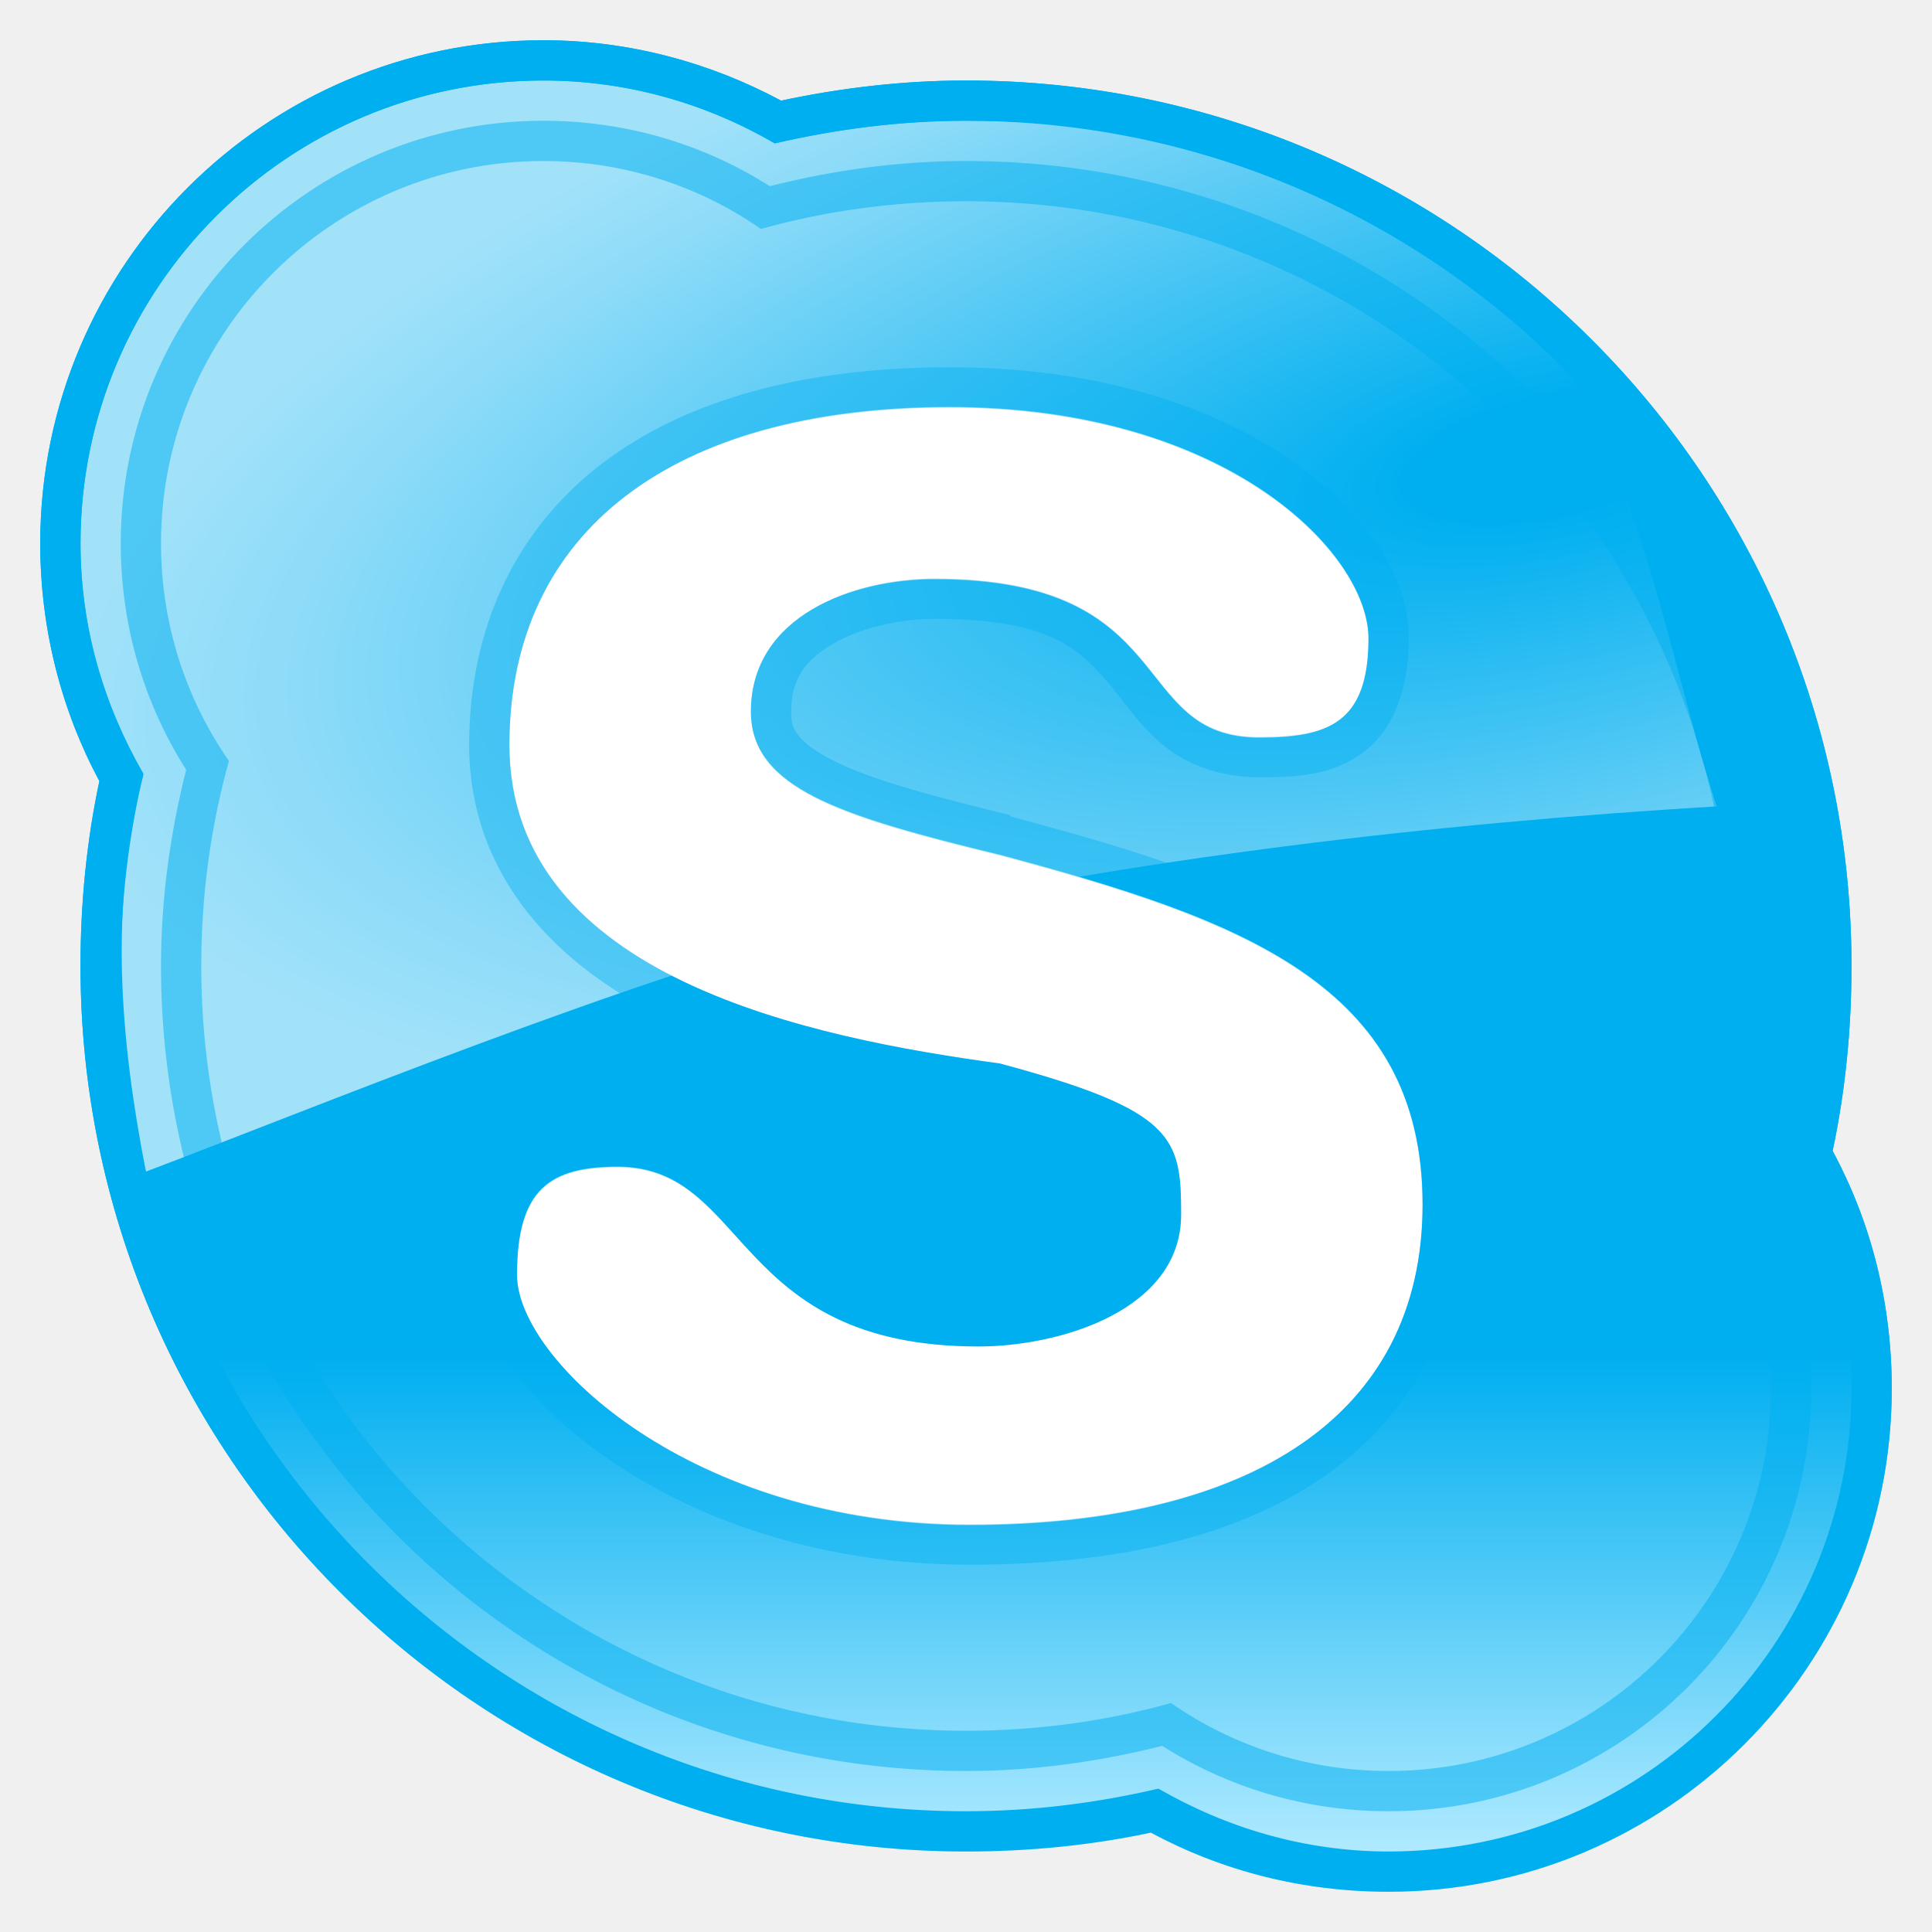
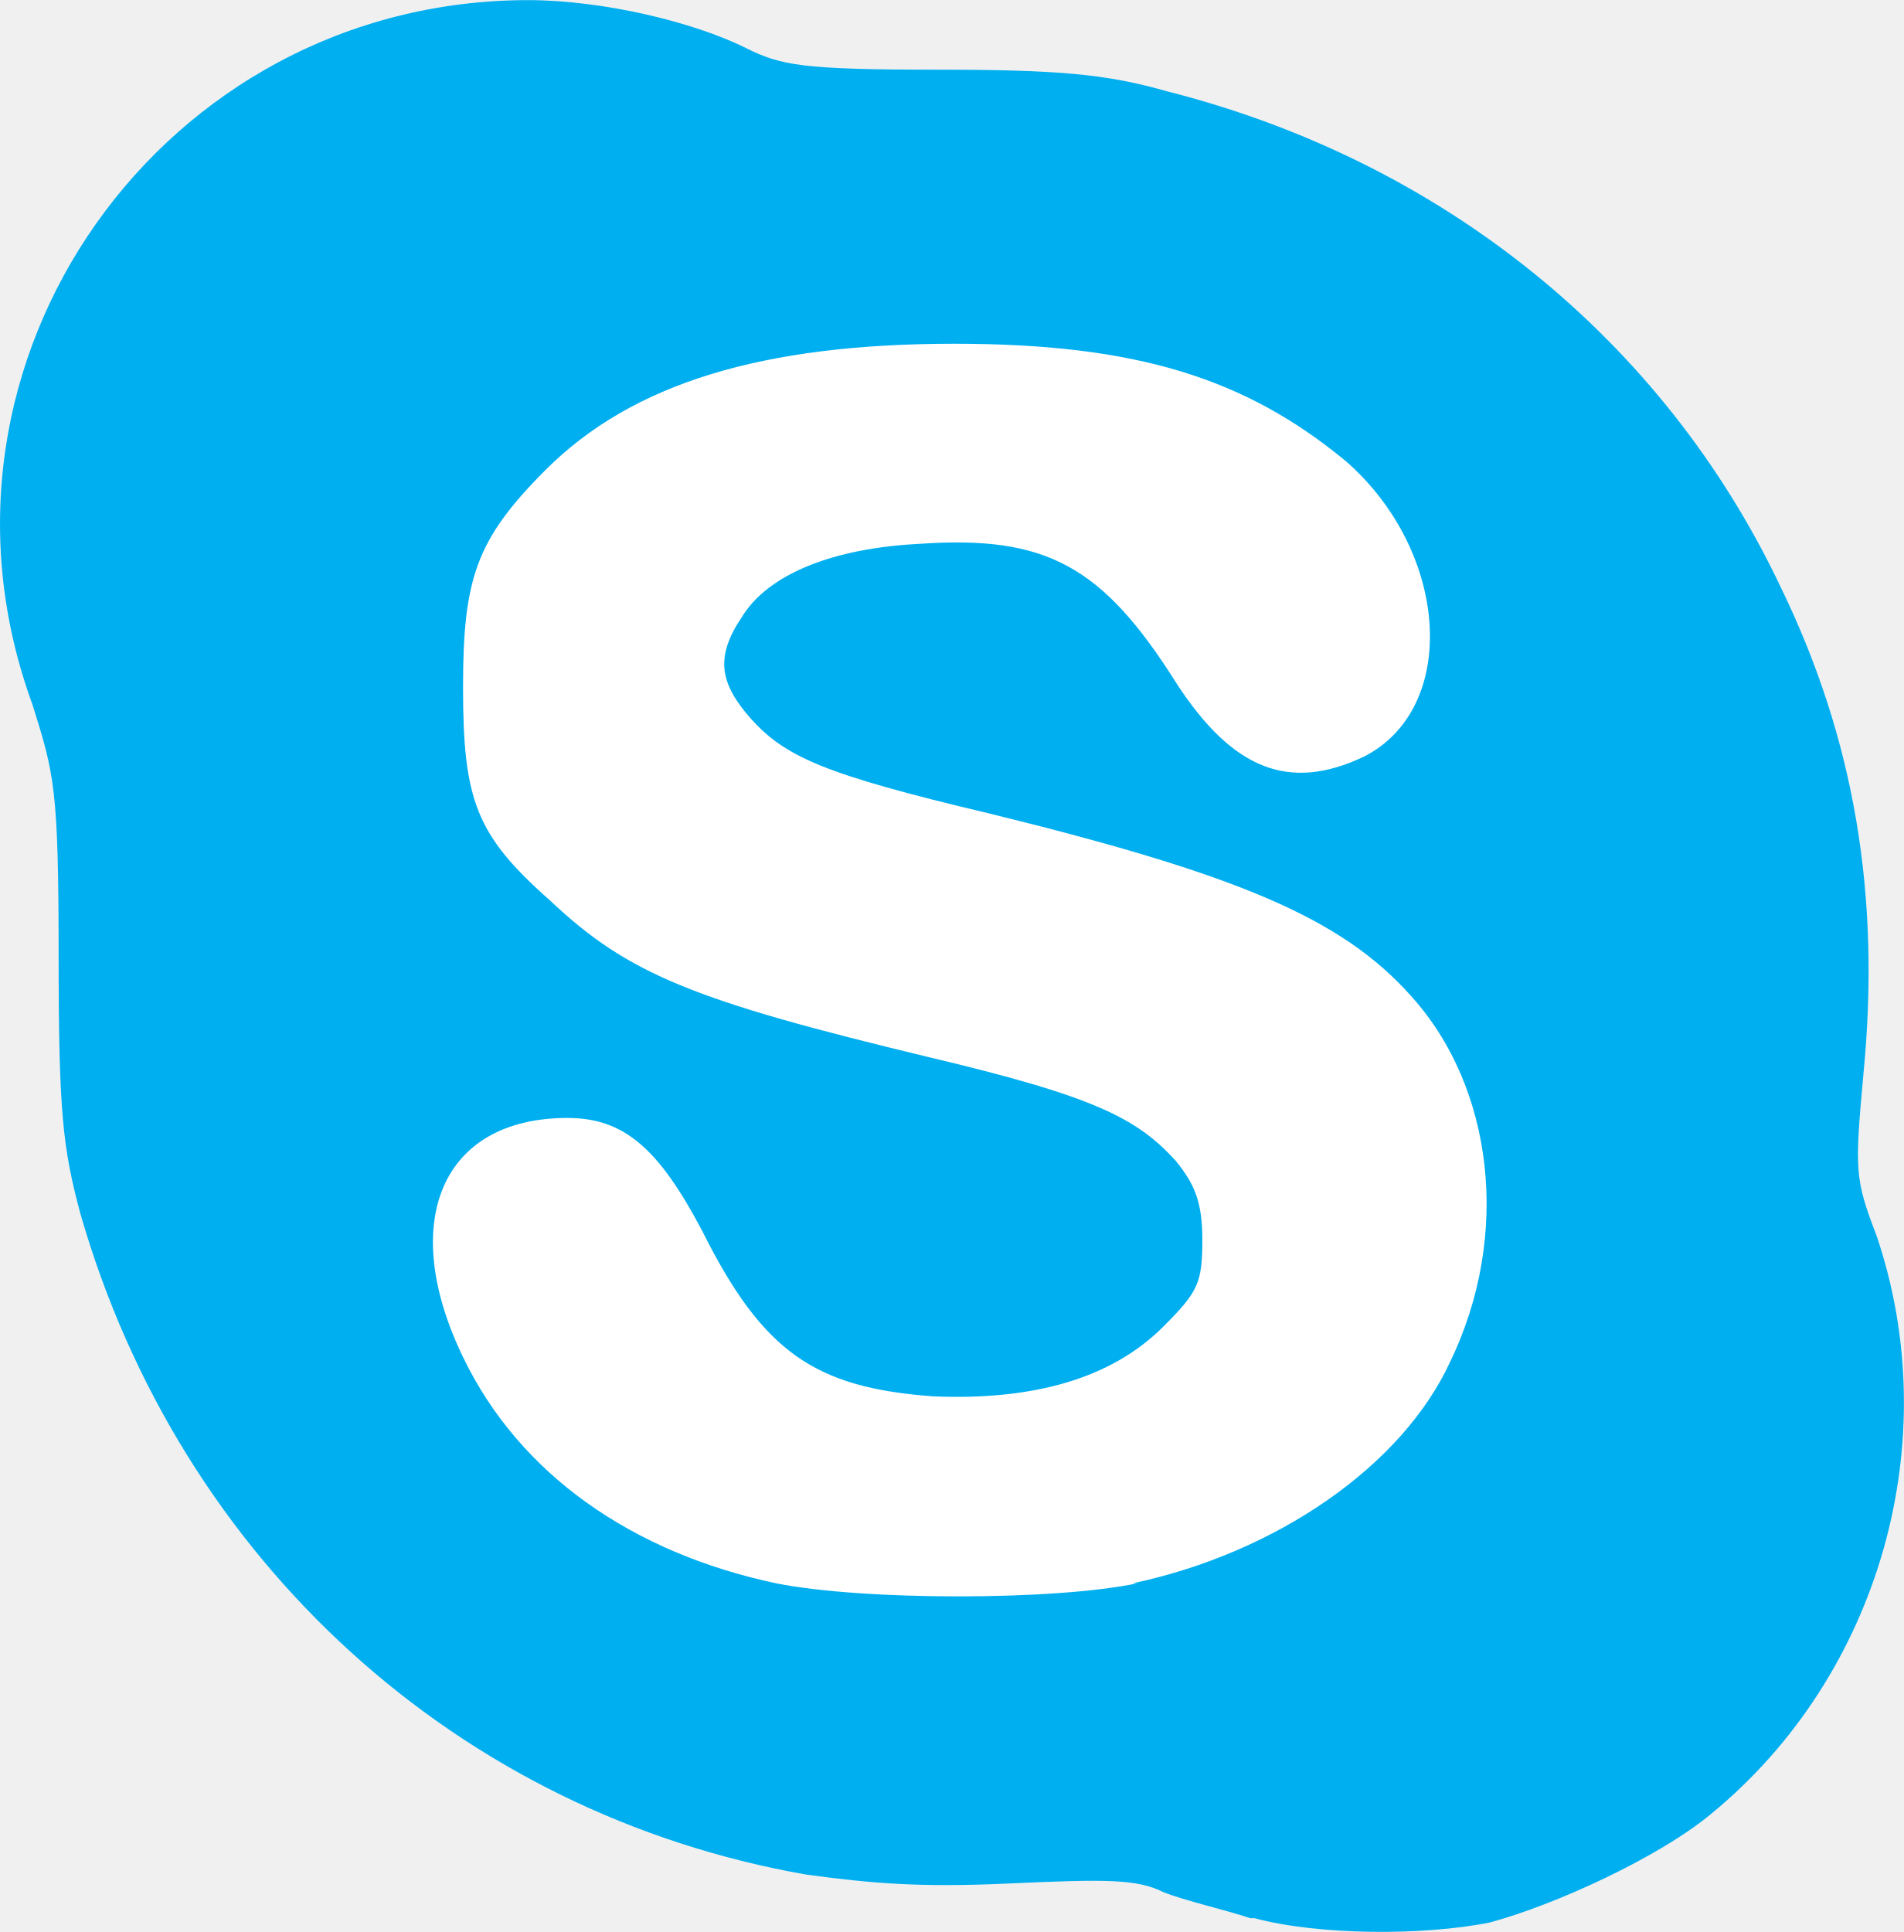
- <svg xmlns="http://www.w3.org/2000/svg" xmlns:xlink="http://www.w3.org/1999/xlink" width="48" height="48" id="svg2160" version="1.0">
-   <defs id="defs2162">
-     <linearGradient id="linearGradient3276">
-       <stop style="stop-color:#ffffff;stop-opacity:0;" offset="0" id="stop3278" />
-       <stop id="stop3292" offset="0.097" style="stop-color:#ffffff;stop-opacity:0;" />
-       <stop id="stop3323" offset="0.859" style="stop-color:#ffffff;stop-opacity:0.556;" />
-       <stop style="stop-color:#ffffff;stop-opacity:0.63;" offset="1" id="stop3280" />
-     </linearGradient>
-     <linearGradient id="linearGradient3168">
-       <stop style="stop-color:#00aff0;stop-opacity:1;" offset="0" id="stop3170" />
-       <stop id="stop3176" offset="0.72" style="stop-color:#00aff0;stop-opacity:1;" />
-       <stop style="stop-color:#b0eaff;stop-opacity:1;" offset="1" id="stop3172" />
-     </linearGradient>
-     <linearGradient xlink:href="#linearGradient3168" id="linearGradient3234" x1="46" y1="3" x2="46" y2="47" gradientUnits="userSpaceOnUse" gradientTransform="translate(50,-1)" />
-     <radialGradient xlink:href="#linearGradient3276" id="radialGradient3325" gradientUnits="userSpaceOnUse" gradientTransform="matrix(-0.147663,-0.67136,1.716373,-0.3775094,74.94669,74.62939)" cx="86.018" cy="14.772" fx="86.018" fy="14.772" r="21.297" />
-     <radialGradient xlink:href="#linearGradient3276" id="radialGradient3396" gradientUnits="userSpaceOnUse" gradientTransform="matrix(-0.147663,-0.67136,1.716373,-0.3775094,74.94669,74.62939)" cx="86.018" cy="14.772" fx="86.018" fy="14.772" r="21.297" />
-     <linearGradient xlink:href="#linearGradient3168" id="linearGradient3399" gradientUnits="userSpaceOnUse" gradientTransform="translate(50,-1)" x1="46" y1="3" x2="46" y2="47" />
-     <linearGradient xlink:href="#linearGradient3168" id="linearGradient3409" gradientUnits="userSpaceOnUse" gradientTransform="translate(50,-1)" x1="46" y1="3" x2="46" y2="47" />
-     <radialGradient xlink:href="#linearGradient3276" id="radialGradient3411" gradientUnits="userSpaceOnUse" gradientTransform="matrix(-0.147663,-0.67136,1.716373,-0.3775094,74.94669,74.62939)" cx="86.018" cy="14.772" fx="86.018" fy="14.772" r="21.297" />
-     <radialGradient xlink:href="#linearGradient3276" id="radialGradient3418" gradientUnits="userSpaceOnUse" gradientTransform="matrix(-0.147663,-0.67136,1.716373,-0.3775094,25.94669,74.62939)" cx="86.018" cy="14.772" fx="86.018" fy="14.772" r="21.297" />
-     <linearGradient xlink:href="#linearGradient3168" id="linearGradient3421" gradientUnits="userSpaceOnUse" gradientTransform="translate(1,-1)" x1="46" y1="3" x2="46" y2="47" />
-   </defs>
-   <g id="layer1" style="display:inline">
-     <path style="fill:url(#linearGradient3421);fill-opacity:1;fill-rule:nonzero;stroke:none;stroke-opacity:1;display:inline" d="M 13.5,1 C 6.6,1 1,6.6 1,13.5 C 1,15.631 1.527,17.65 2.469,19.406 C 2.154,20.886 2,22.427 2,24 C 2,36.144 11.856,46 24,46 C 25.573,46 27.114,45.846 28.594,45.531 C 30.356,46.481 32.359,47 34.5,47 C 41.4,47 47,41.4 47,34.5 C 47,32.359 46.481,30.356 45.531,28.594 C 45.846,27.114 46,25.573 46,24 C 46,11.856 36.144,2 24,2 C 22.426,2 20.887,2.185 19.406,2.5 C 17.65,1.558 15.631,1 13.5,1 z " id="path3225" />
-     <path style="fill:url(#radialGradient3418);fill-opacity:1;fill-rule:nonzero;stroke:none;stroke-opacity:1;display:inline" d="M 13.5,2 C 7.152,2 2,7.152 2,13.5 C 2,15.602 2.577,17.554 3.562,19.25 C 2.701,22.526 2.986,25.829 3.625,29.108 C 7.513,27.64 15.692,24.277 21.251,22.876 C 28.107,21.325 35.624,20.456 42.651,20.034 C 41.276,15.843 40.535,9.96 37.146,7.156 C 33.756,4.351 29.094,3 24,3 C 23.182,3 22.377,3.052 21.585,3.148 C 20.793,3.245 20.015,3.385 19.25,3.562 C 18.402,3.07 17.49,2.679 16.527,2.412 C 15.564,2.144 14.551,2 13.5,2 z " id="path3263" />
-     <path style="fill:#00aff0;fill-opacity:0.514;fill-rule:nonzero;stroke:none;stroke-opacity:1;display:inline" d="M 13.5,3 C 7.704,3 3,7.704 3,13.5 C 3,15.568 3.592,17.499 4.625,19.125 C 4.232,20.689 4,22.315 4,24 C 4,35.04 12.96,44 24,44 C 25.685,44 27.311,43.768 28.875,43.375 C 30.501,44.408 32.432,45 34.5,45 C 40.296,45 45,40.296 45,34.5 C 45,32.432 44.408,30.501 43.375,28.875 C 43.768,27.311 44,25.685 44,24 C 44,12.96 35.04,4 24,4 C 22.315,4 20.689,4.232 19.125,4.625 C 17.499,3.592 15.568,3 13.5,3 z M 13.5,4 C 15.508,4 17.372,4.623 18.906,5.688 C 20.528,5.236 22.235,5 24,5 C 34.488,5 43,13.512 43,24 C 43,25.765 42.764,27.472 42.312,29.094 C 43.377,30.628 44,32.492 44,34.5 C 44,39.744 39.744,44 34.5,44 C 32.492,44 30.628,43.377 29.094,42.312 C 27.472,42.764 25.765,43 24,43 C 13.512,43 5,34.488 5,24 C 5,22.235 5.236,20.528 5.688,18.906 C 4.623,17.372 4,15.508 4,13.5 C 4,8.256 8.256,4 13.5,4 z " id="path3254" />
-     <path style="fill:#00aff0;fill-opacity:1;fill-rule:nonzero;stroke:none;stroke-opacity:1;display:inline" d="M 13.5,1 C 6.6,1 1,6.6 1,13.5 C 1,15.631 1.527,17.65 2.469,19.406 C 2.154,20.886 2,22.427 2,24 C 2,36.144 11.856,46 24,46 C 25.573,46 27.114,45.846 28.594,45.531 C 30.356,46.481 32.359,47 34.5,47 C 41.4,47 47,41.4 47,34.5 C 47,32.359 46.481,30.356 45.531,28.594 C 45.846,27.114 46,25.573 46,24 C 46,11.856 36.144,2 24,2 C 22.426,2 20.887,2.185 19.406,2.5 C 17.65,1.558 15.631,1 13.5,1 z M 13.5,2 C 15.602,2 17.554,2.577 19.25,3.562 C 20.779,3.208 22.364,3 24,3 C 35.592,3 45,12.408 45,24 C 45,25.624 44.818,27.201 44.469,28.719 C 45.452,30.413 46,32.401 46,34.5 C 46,40.848 40.848,46 34.5,46 C 32.412,46 30.47,45.412 28.781,44.438 C 27.243,44.797 25.647,45 24,45 C 12.408,45 3,35.592 3,24 C 3,22.358 3.205,20.753 3.562,19.219 C 2.588,17.53 2,15.588 2,13.5 C 2,7.152 7.152,2 13.5,2 z " id="path3206" />
-     <path style="fill:#ffffff;fill-opacity:1;fill-rule:evenodd;stroke:none;stroke-width:1px;stroke-linecap:butt;stroke-linejoin:miter;stroke-opacity:1;display:inline" d="M 23.594,10.109 C 16.719,10.109 12.656,13.203 12.656,18.516 C 12.656,24.295 20.189,25.787 24.844,26.422 C 29.201,27.589 29.344,28.269 29.344,30.172 C 29.344,32.544 26.348,33.453 24.312,33.453 C 18.165,33.453 18.619,28.984 15.344,28.984 C 13.656,28.984 12.844,29.547 12.844,31.672 C 12.844,33.797 17.219,37.891 24.094,37.891 C 30.969,37.891 35.344,35.234 35.344,29.922 C 35.344,24.453 30.819,22.835 24.844,21.234 C 20.869,20.27 18.656,19.575 18.656,17.672 C 18.656,15.3 21.183,14.391 23.219,14.391 C 29.366,14.391 28.006,18.328 31.281,18.328 C 32.969,18.328 34,17.984 34,15.859 C 34,13.734 30.469,10.109 23.594,10.109 z " id="path3337" />
-     <path style="fill:#00aff0;fill-opacity:0.424;fill-rule:evenodd;stroke:none;stroke-width:2;stroke-linecap:butt;stroke-linejoin:miter;stroke-miterlimit:4;stroke-dasharray:none;stroke-opacity:1;display:inline" d="M 23.594,9.125 C 20.006,9.125 17.048,9.914 14.938,11.531 C 12.827,13.149 11.656,15.589 11.656,18.5 C 11.656,21.824 13.914,24.05 16.562,25.312 C 19.168,26.554 22.248,27.052 24.594,27.375 C 24.632,27.38 24.681,27.401 24.719,27.406 C 26.705,27.952 27.728,28.46 28.031,28.75 C 28.188,28.9 28.234,28.986 28.281,29.188 C 28.328,29.389 28.344,29.693 28.344,30.156 C 28.344,30.921 27.93,31.392 27.125,31.812 C 26.32,32.233 25.182,32.469 24.312,32.469 C 21.481,32.469 20.456,31.567 19.469,30.531 C 18.975,30.013 18.54,29.423 17.906,28.906 C 17.272,28.39 16.39,28 15.344,28 C 14.389,28 13.441,28.135 12.75,28.812 C 12.059,29.49 11.844,30.498 11.844,31.688 C 11.844,32.562 12.243,33.364 12.844,34.156 C 13.445,34.949 14.285,35.707 15.344,36.406 C 17.462,37.804 20.458,38.875 24.094,38.875 C 27.66,38.875 30.65,38.211 32.844,36.719 C 35.038,35.227 36.344,32.868 36.344,29.938 C 36.344,26.927 34.983,24.737 32.906,23.312 C 30.83,21.888 28.102,21.087 25.094,20.281 L 25.094,20.25 C 23.119,19.771 21.603,19.354 20.719,18.906 C 20.277,18.682 19.987,18.466 19.844,18.281 C 19.7,18.096 19.656,17.969 19.656,17.688 C 19.656,16.857 20.016,16.397 20.688,16 C 21.359,15.603 22.35,15.375 23.219,15.375 C 26.079,15.375 26.816,16.123 27.562,17 C 27.936,17.439 28.273,17.978 28.844,18.469 C 29.414,18.96 30.262,19.312 31.281,19.312 C 32.193,19.312 33.098,19.271 33.875,18.688 C 34.652,18.104 35,17.068 35,15.844 C 35,14.227 33.864,12.64 31.938,11.344 C 30.011,10.048 27.207,9.125 23.594,9.125 z M 23.594,10.125 C 30.469,10.125 34,13.75 34,15.875 C 34,18 32.969,18.312 31.281,18.312 C 28.006,18.312 29.366,14.375 23.219,14.375 C 21.183,14.375 18.656,15.316 18.656,17.688 C 18.656,19.591 20.869,20.285 24.844,21.25 C 30.819,22.851 35.344,24.468 35.344,29.938 C 35.344,35.25 30.969,37.875 24.094,37.875 C 17.219,37.875 12.844,33.812 12.844,31.688 C 12.844,29.562 13.656,29 15.344,29 C 18.619,29 18.165,33.438 24.312,33.438 C 26.348,33.437 29.344,32.559 29.344,30.188 C 29.344,28.284 29.201,27.605 24.844,26.438 C 20.189,25.803 12.656,24.279 12.656,18.5 C 12.656,13.188 16.719,10.125 23.594,10.125 z " id="path3356" />
-   </g>
+ <svg xmlns="http://www.w3.org/2000/svg" width="2464" height="2500" version="1.1" viewBox="10.589 10.32 46.699 47.375">
+   <path d="M34.533 52.561c-9.387 0-20.053-11.307-19.2-20.694.853-8.96 12.8-17.28 21.653-16 7.787 1.066 14.721 10.88 14.293 18.667-.425 8.212-8.533 18.027-16.746 18.027z" fill="#FFF" />
+   <path d="M41.254 57.359c-.641-.213-1.601-.426-2.134-.64-.64-.319-1.387-.319-3.733-.213-2.24.106-3.414 0-5.013-.214C21.84 54.8 15.013 48.613 12.56 40.08c-.427-1.6-.533-2.453-.533-6.293 0-4.161-.107-4.48-.64-6.187-3.093-8.427 3.2-17.28 12.16-17.28 1.813 0 4.053.534 5.333 1.173.854.427 1.387.533 4.693.533 2.987 0 4.16.107 5.653.534 6.721 1.707 12.16 6.08 15.04 12.16 1.813 3.733 2.454 7.574 2.026 11.946-.213 2.348-.213 2.561.32 3.947 1.707 5.014.107 10.773-4.053 14.187-1.281 1.067-3.84 2.24-5.44 2.667-1.601.32-4.16.32-5.761-.107h-.104zm-2.881-8.213c3.521-.746 6.613-2.88 7.787-5.439 1.493-3.094 1.066-6.721-.96-8.961-1.707-1.92-4.267-2.986-10.347-4.479-4.054-.96-5.014-1.387-5.867-2.347-.747-.854-.854-1.493-.213-2.453.64-1.067 2.24-1.707 4.373-1.813 3.094-.213 4.48.533 6.293 3.413 1.387 2.134 2.773 2.667 4.588 1.813 2.346-1.173 2.133-5.013-.428-7.253-2.453-2.026-5.119-2.88-9.6-2.88-4.693 0-7.894.96-10.027 3.093-1.707 1.707-2.026 2.667-2.026 5.333 0 2.773.32 3.626 2.133 5.227 1.92 1.813 3.52 2.454 9.279 3.84 4.054.96 5.121 1.493 6.08 2.56.428.534.641.96.641 1.92 0 1.067-.107 1.28-.96 2.134-1.28 1.279-3.2 1.812-5.653 1.707-2.88-.214-4.16-1.067-5.653-4.054-1.067-2.026-1.92-2.773-3.307-2.773-3.094 0-4.16 2.56-2.56 5.866 1.387 2.881 4.16 4.801 7.68 5.547 2.133.427 6.827.427 8.854 0h-.107z" fill="#00AFF0" />
</svg>
